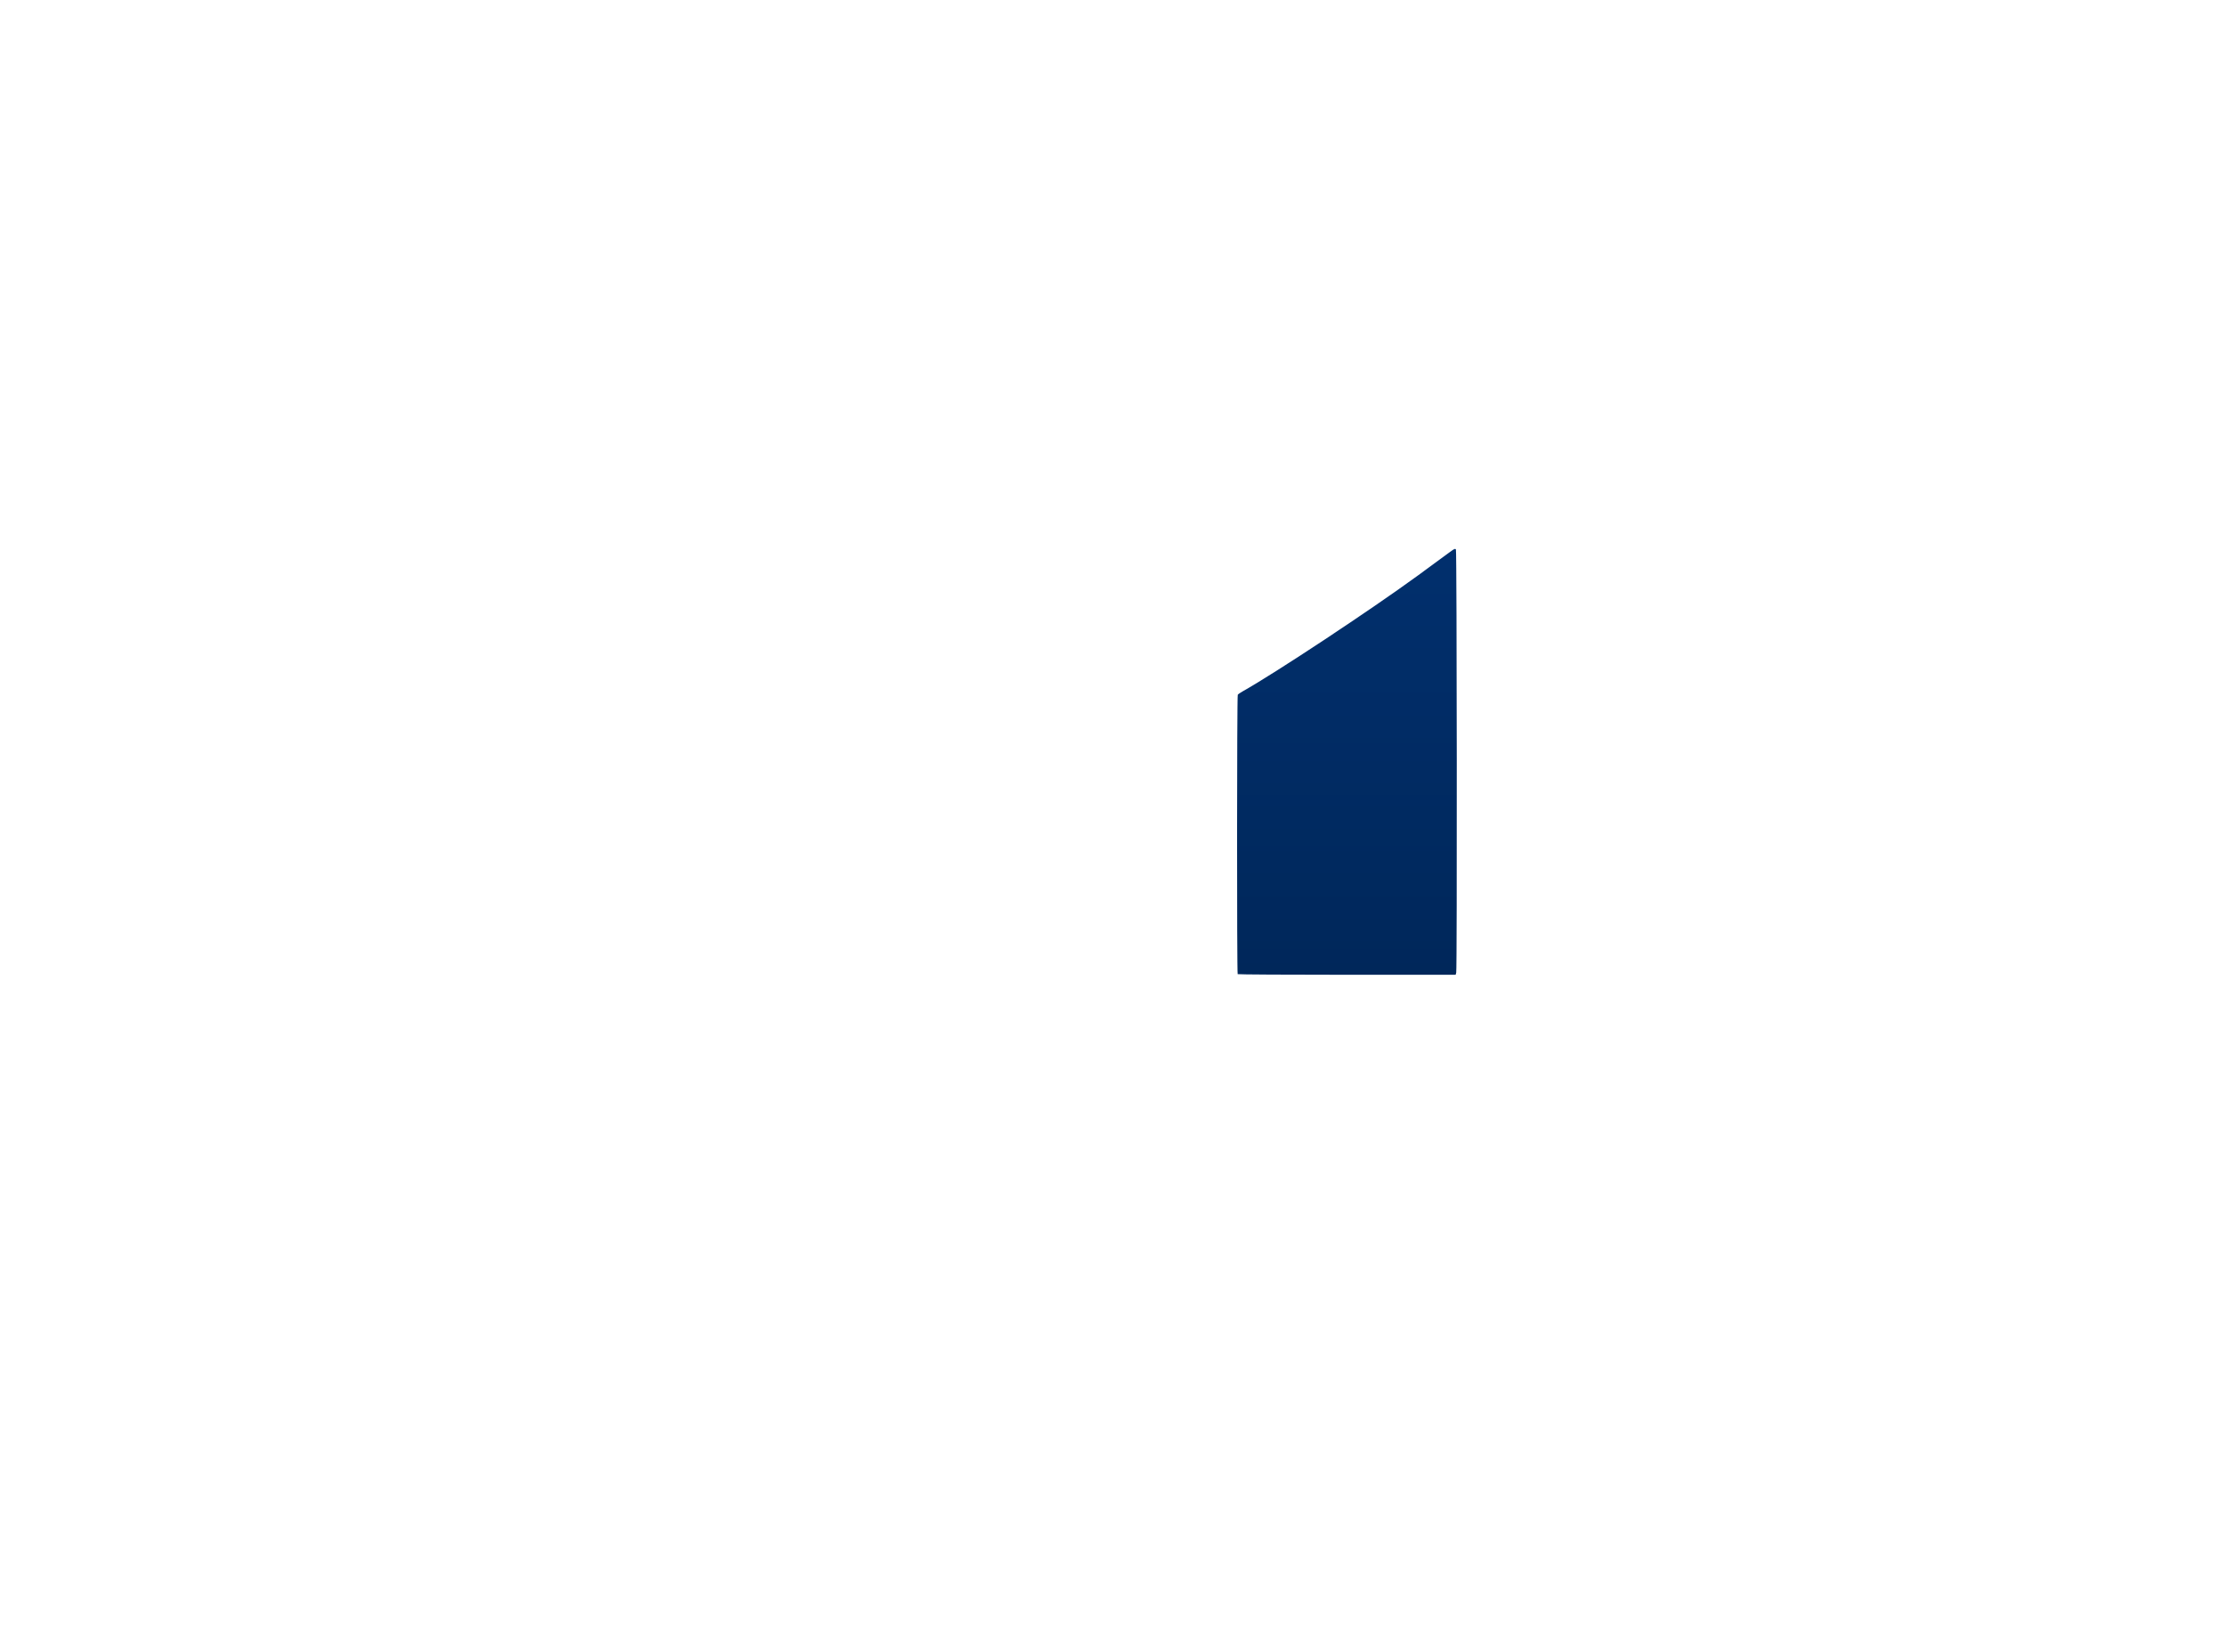
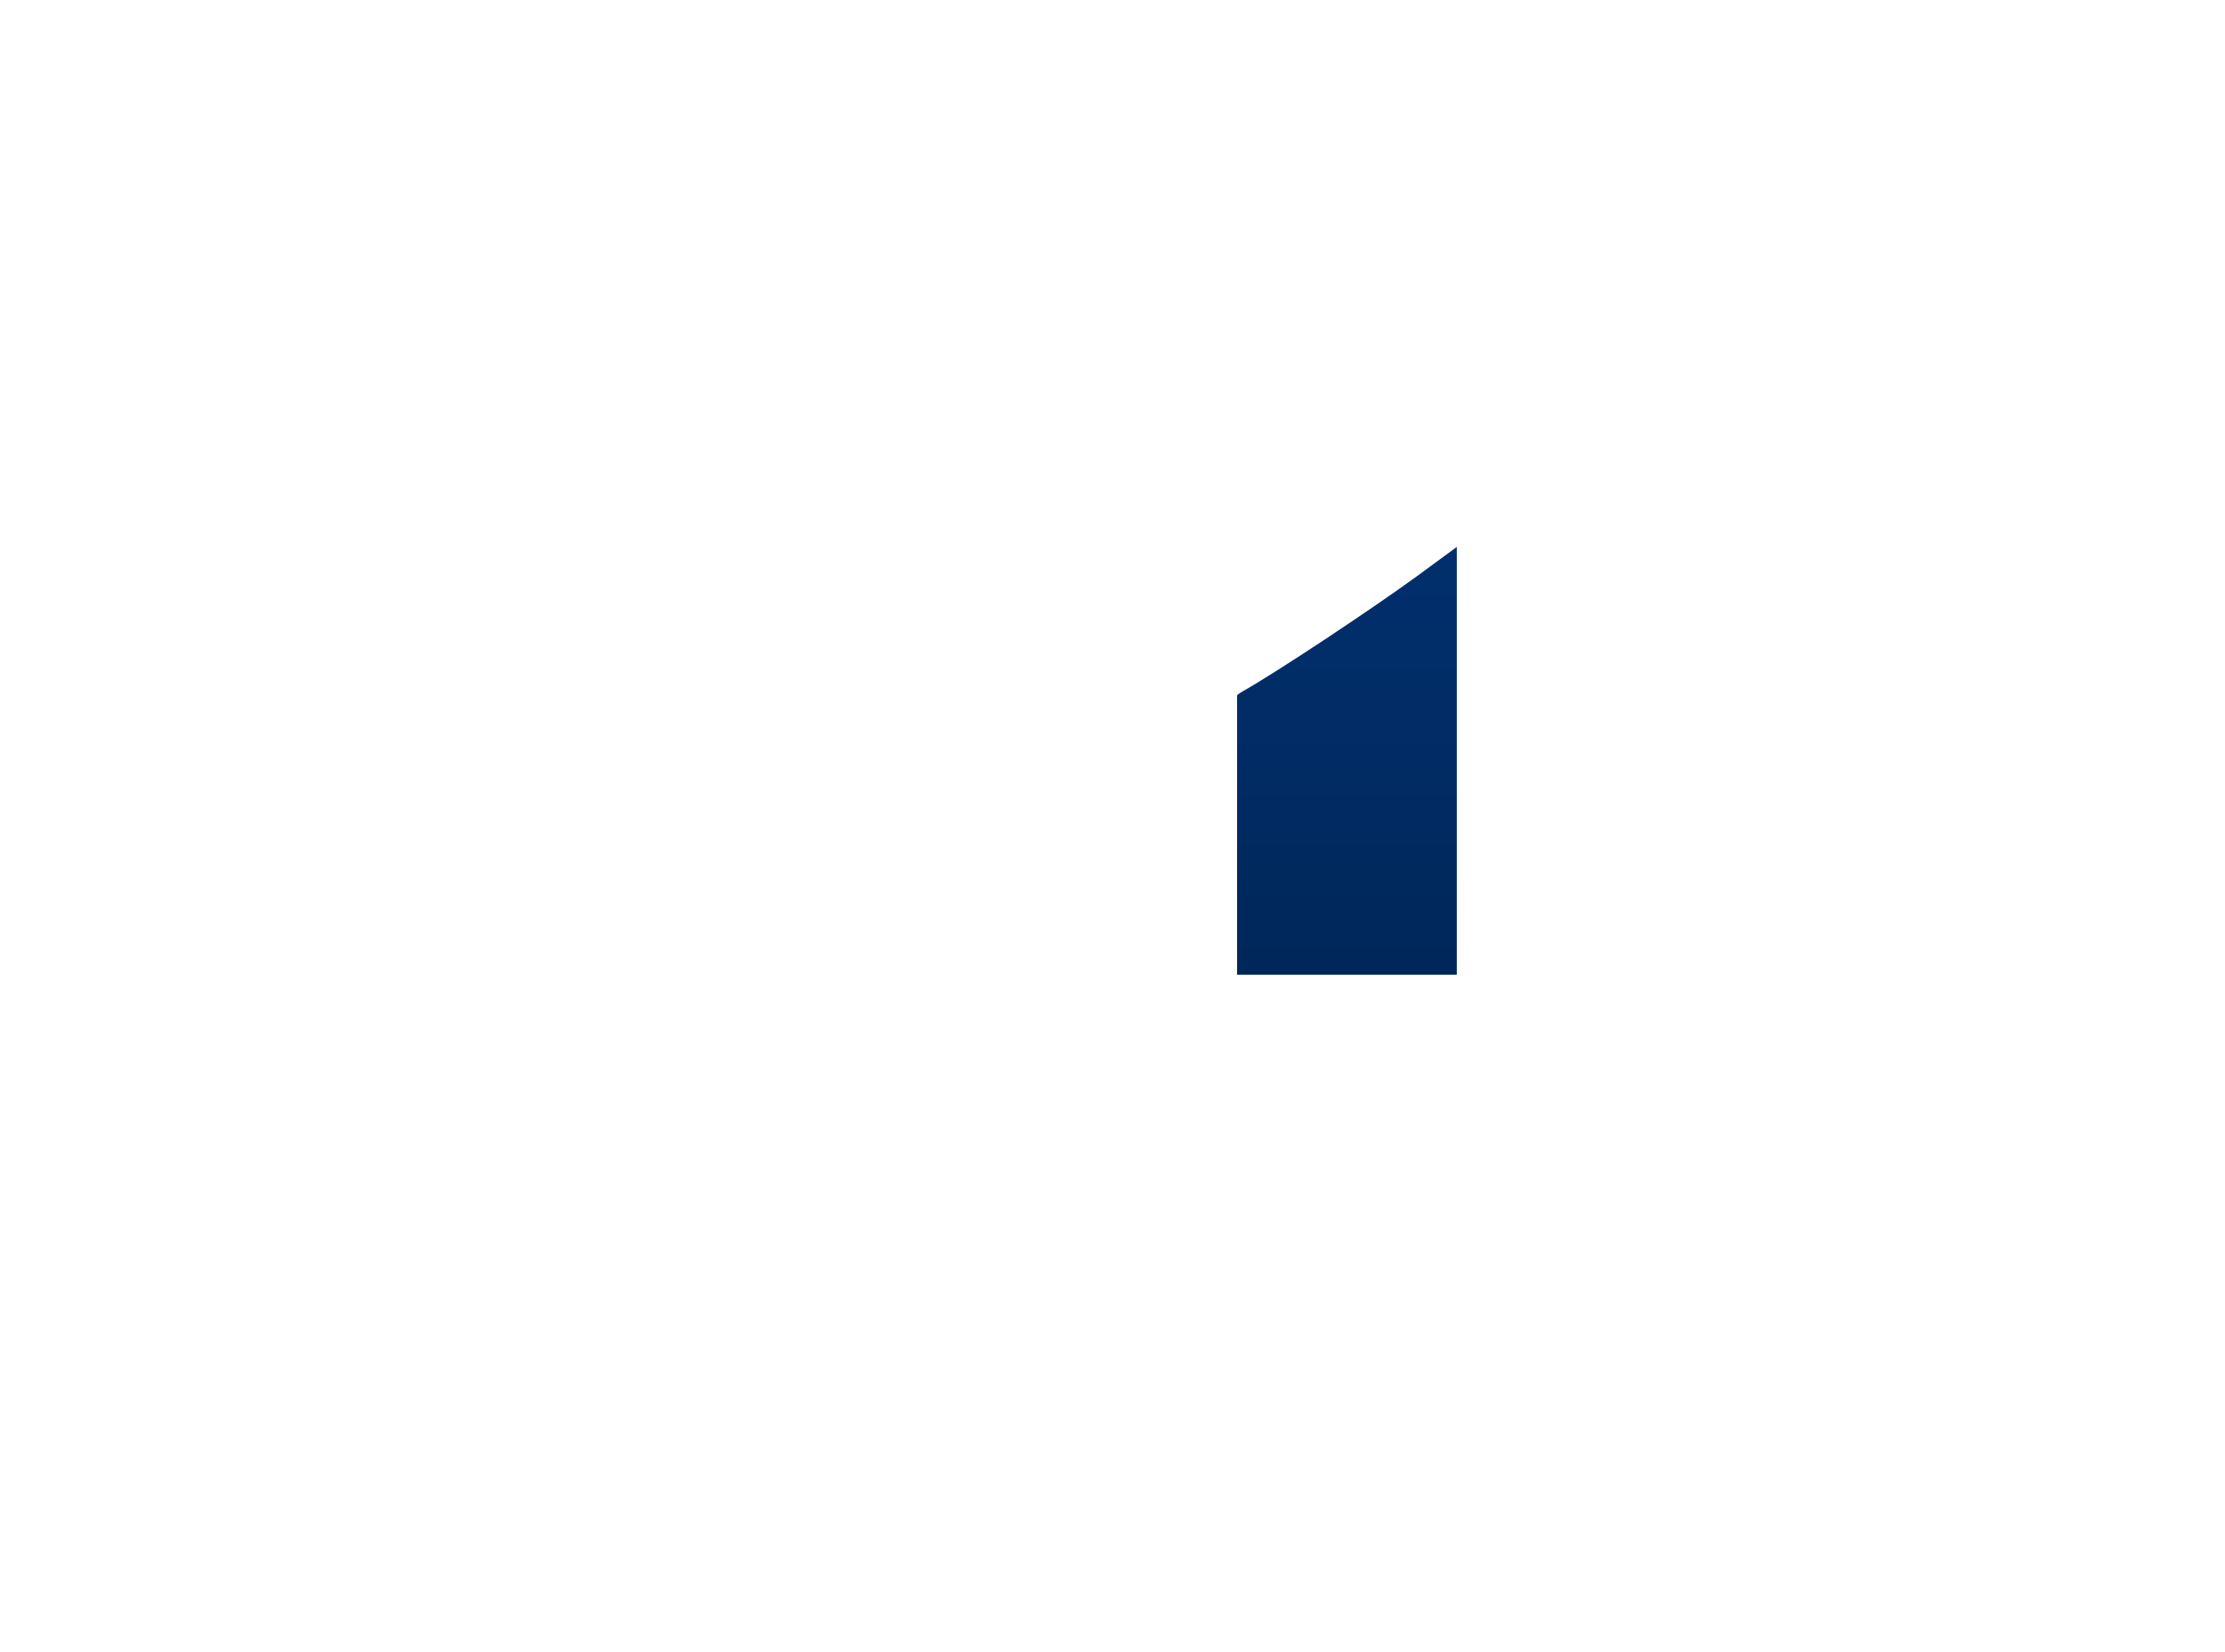
<svg xmlns="http://www.w3.org/2000/svg" viewBox="39.5 163.5 1174.5 871.5">
  <defs>
    <linearGradient id="g" gradientUnits="userSpaceOnUse" x1="400" y1="255" x2="400" y2="678">
      <stop offset="0" stop-color="#023982" />
      <stop offset="0.55" stop-color="#012E6A" />
      <stop offset="1" stop-color="#00275A" />
    </linearGradient>
  </defs>
-   <path d="M692.83 677.67C692.38 677.21 692.42 530.89 692.88 530.20C693.08 529.90 694.26 529.08 695.50 528.39C712.68 518.73 762.53 485.78 787.75 467.41C796.40 461.11 802.37 456.73 804.91 454.82C807.08 453.19 807.66 452.95 808.03 453.53C808.53 454.32 808.68 675.01 808.18 676.88L807.88 678.00L750.53 678.00C718.98 678.00 693.02 677.85 692.83 677.67Z" fill="url(#g)" />
+   <path d="M692.5 678L692.5 530.46L692.88 530.20C693.08 529.90 694.26 529.08 695.50 528.39C712.68 518.73 762.53 485.78 787.75 467.41C796.40 461.11 802.37 456.73 804.91 454.82L808.5 452.18L808.5 678Z" fill="url(#g)" />
</svg>
